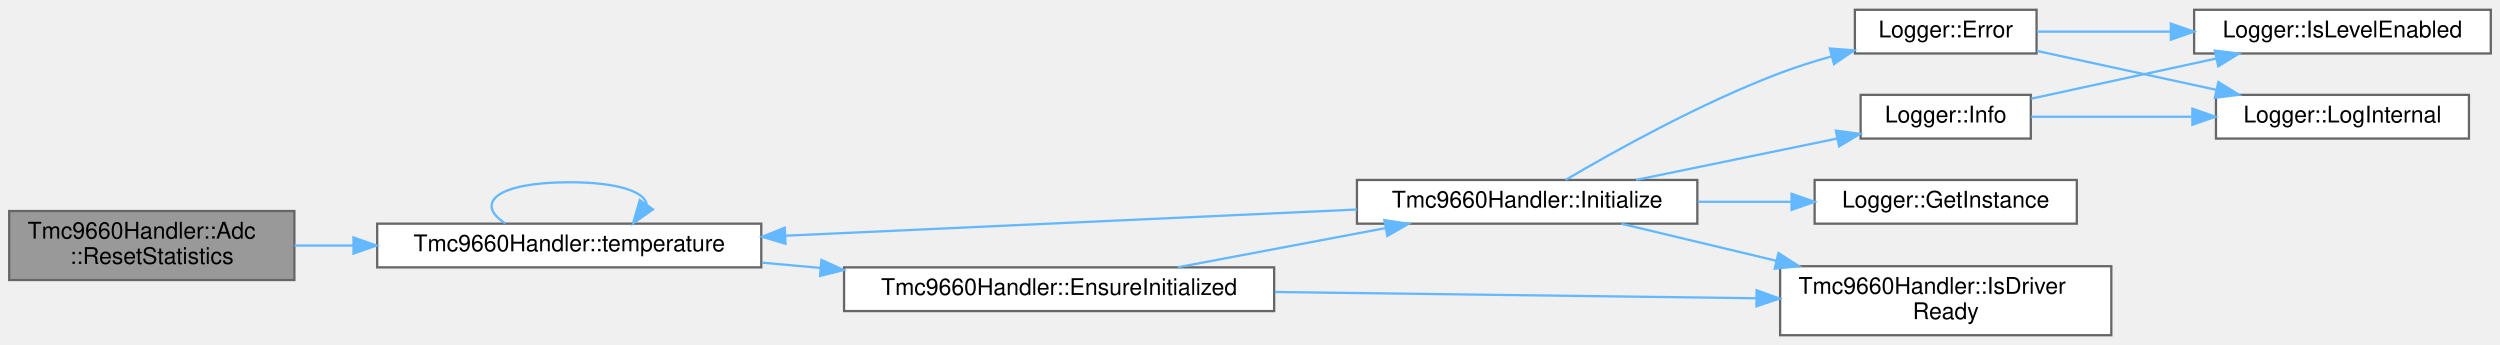
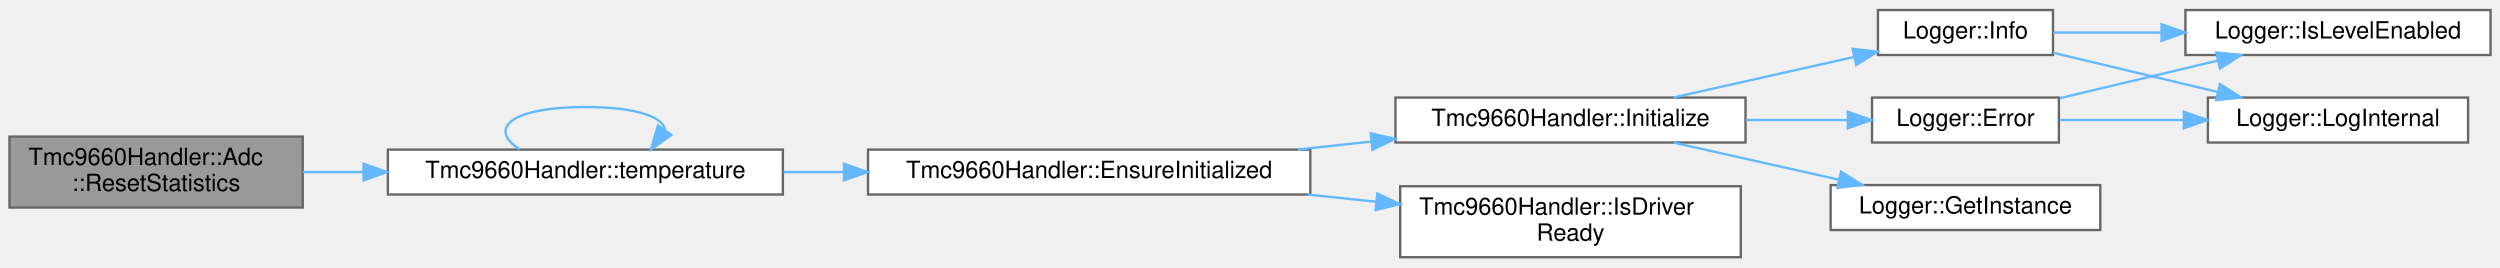
- <svg xmlns="http://www.w3.org/2000/svg" xmlns:xlink="http://www.w3.org/1999/xlink" width="1087pt" height="150pt" viewBox="0.00 0.00 1087.00 149.50">
-   <g id="graph0" class="graph" transform="scale(1 1) rotate(0) translate(4 145.5)">
+ <svg xmlns="http://www.w3.org/2000/svg" xmlns:xlink="http://www.w3.org/1999/xlink" width="1057pt" height="113pt" viewBox="0.00 0.00 1057.00 112.50">
+   <g id="graph0" class="graph" transform="scale(1 1) rotate(0) translate(4 108.5)">
    <g id="Node000001" class="node">
      <g id="a_Node000001">
        <a xlink:title="Reset all accumulated statistics to zero.">
-           <polygon fill="#999999" stroke="#666666" points="124,-54 0,-54 0,-24 124,-24 124,-54" />
-           <text text-anchor="start" x="8" y="-42" font-family="Helvetica,sans-Serif" font-size="10.00">Tmc9660Handler::Adc</text>
-           <text text-anchor="middle" x="62" y="-31" font-family="Helvetica,sans-Serif" font-size="10.00">::ResetStatistics</text>
+           <polygon fill="#999999" stroke="#666666" points="124,-51 0,-51 0,-21 124,-21 124,-51" />
+           <text text-anchor="start" x="8" y="-39" font-family="Helvetica,sans-Serif" font-size="10.00">Tmc9660Handler::Adc</text>
+           <text text-anchor="middle" x="62" y="-28" font-family="Helvetica,sans-Serif" font-size="10.00">::ResetStatistics</text>
        </a>
      </g>
    </g>
    <g id="Node000002" class="node">
      <g id="a_Node000002">
        <a xlink:href="classTmc9660Handler.html#a393382194d0602e7aa02da6a8fd7a20a" target="_top" xlink:title="Get a reference to the Temperature wrapper.">
-           <polygon fill="white" stroke="#666666" points="327,-48.5 160,-48.5 160,-29.5 327,-29.5 327,-48.5" />
-           <text text-anchor="middle" x="243.5" y="-36.5" font-family="Helvetica,sans-Serif" font-size="10.00">Tmc9660Handler::temperature</text>
+           <polygon fill="white" stroke="#666666" points="327,-45.5 160,-45.5 160,-26.5 327,-26.5 327,-45.5" />
+           <text text-anchor="middle" x="243.5" y="-33.5" font-family="Helvetica,sans-Serif" font-size="10.00">Tmc9660Handler::temperature</text>
        </a>
      </g>
    </g>
    <g id="edge1_Node000001_Node000002" class="edge">
      <g id="a_edge1_Node000001_Node000002">
        <a xlink:title=" ">
-           <path fill="none" stroke="#63b8ff" d="M124.02,-39C132.28,-39 140.89,-39 149.55,-39" />
-           <polygon fill="#63b8ff" stroke="#63b8ff" points="149.71,-42.5 159.71,-39 149.71,-35.5 149.71,-42.5" />
+           <path fill="none" stroke="#63b8ff" d="M124.02,-36C132.28,-36 140.89,-36 149.55,-36" />
+           <polygon fill="#63b8ff" stroke="#63b8ff" points="149.71,-39.5 159.71,-36 149.71,-32.5 149.71,-39.5" />
        </a>
      </g>
    </g>
-     <g id="edge14_Node000002_Node000002" class="edge">
-       <g id="a_edge14_Node000002_Node000002">
+     <g id="edge12_Node000002_Node000002" class="edge">
+       <g id="a_edge12_Node000002_Node000002">
        <a xlink:title=" ">
-           <path fill="none" stroke="#63b8ff" d="M215.76,-48.58C202.26,-57.23 211.51,-66.5 243.5,-66.5 264.99,-66.5 276.22,-62.32 277.18,-56.95" />
-           <polygon fill="#63b8ff" stroke="#63b8ff" points="279.89,-54.71 271.24,-48.58 274.18,-58.76 279.89,-54.71" />
+           <path fill="none" stroke="#63b8ff" d="M215.76,-45.58C202.26,-54.23 211.51,-63.5 243.5,-63.5 264.99,-63.5 276.22,-59.32 277.18,-53.95" />
+           <polygon fill="#63b8ff" stroke="#63b8ff" points="279.89,-51.71 271.24,-45.58 274.18,-55.76 279.89,-51.71" />
        </a>
      </g>
    </g>
    <g id="Node000003" class="node">
      <g id="a_Node000003">
        <a xlink:href="classTmc9660Handler.html#a5a279ae9d4b5a8e0d71cb24577ad88ea" target="_top" xlink:title="Ensure driver is initialized (lazy init entrypoint).">
-           <polygon fill="white" stroke="#666666" points="550,-29.5 363,-29.5 363,-10.5 550,-10.5 550,-29.5" />
-           <text text-anchor="middle" x="456.5" y="-17.5" font-family="Helvetica,sans-Serif" font-size="10.00">Tmc9660Handler::EnsureInitialized</text>
+           <polygon fill="white" stroke="#666666" points="550,-45.5 363,-45.5 363,-26.5 550,-26.5 550,-45.5" />
+           <text text-anchor="middle" x="456.5" y="-33.5" font-family="Helvetica,sans-Serif" font-size="10.00">Tmc9660Handler::EnsureInitialized</text>
        </a>
      </g>
    </g>
    <g id="edge2_Node000002_Node000003" class="edge">
      <g id="a_edge2_Node000002_Node000003">
        <a xlink:title=" ">
-           <path fill="none" stroke="#63b8ff" d="M327.29,-31.55C335.67,-30.79 344.25,-30.02 352.81,-29.25" />
-           <polygon fill="#63b8ff" stroke="#63b8ff" points="353.18,-32.73 362.83,-28.34 352.56,-25.76 353.18,-32.73" />
+           <path fill="none" stroke="#63b8ff" d="M327.29,-36C335.67,-36 344.25,-36 352.81,-36" />
+           <polygon fill="#63b8ff" stroke="#63b8ff" points="352.83,-39.5 362.83,-36 352.83,-32.5 352.83,-39.5" />
        </a>
      </g>
    </g>
    <g id="Node000004" class="node">
      <g id="a_Node000004">
        <a xlink:href="classTmc9660Handler.html#adc564847f8ae26c47412aaee0758991c" target="_top" xlink:title="Initialize the TMC9660 device.">
          <polygon fill="white" stroke="#666666" points="734,-67.5 586,-67.5 586,-48.5 734,-48.5 734,-67.5" />
          <text text-anchor="middle" x="660" y="-55.5" font-family="Helvetica,sans-Serif" font-size="10.00">Tmc9660Handler::Initialize</text>
        </a>
      </g>
    </g>
    <g id="edge3_Node000003_Node000004" class="edge">
      <g id="a_edge3_Node000003_Node000004">
        <a xlink:title=" ">
-           <path fill="none" stroke="#63b8ff" d="M508.09,-29.54C535.51,-34.71 569.6,-41.14 598.43,-46.58" />
-           <polygon fill="#63b8ff" stroke="#63b8ff" points="597.92,-50.04 608.39,-48.46 599.21,-43.16 597.92,-50.04" />
+           <path fill="none" stroke="#63b8ff" d="M544.71,-45.52C555,-46.65 565.48,-47.79 575.72,-48.91" />
+           <polygon fill="#63b8ff" stroke="#63b8ff" points="575.53,-52.41 585.85,-50.01 576.29,-45.45 575.53,-52.41" />
        </a>
      </g>
    </g>
    <g id="Node000010" class="node">
      <g id="a_Node000010">
        <a xlink:href="classTmc9660Handler.html#a13db97d201a287d8aa60384e04070b9f" target="_top" xlink:title="Check if the TMC9660 driver has been initialized and is ready.">
-           <polygon fill="white" stroke="#666666" points="914,-30 770,-30 770,0 914,0 914,-30" />
-           <text text-anchor="start" x="778" y="-18" font-family="Helvetica,sans-Serif" font-size="10.00">Tmc9660Handler::IsDriver</text>
-           <text text-anchor="middle" x="842" y="-7" font-family="Helvetica,sans-Serif" font-size="10.00">Ready</text>
+           <polygon fill="white" stroke="#666666" points="732,-30 588,-30 588,0 732,0 732,-30" />
+           <text text-anchor="start" x="596" y="-18" font-family="Helvetica,sans-Serif" font-size="10.00">Tmc9660Handler::IsDriver</text>
+           <text text-anchor="middle" x="660" y="-7" font-family="Helvetica,sans-Serif" font-size="10.00">Ready</text>
        </a>
      </g>
    </g>
-     <g id="edge13_Node000003_Node000010" class="edge">
-       <g id="a_edge13_Node000003_Node000010">
+     <g id="edge11_Node000003_Node000010" class="edge">
+       <g id="a_edge11_Node000003_Node000010">
        <a xlink:title=" ">
-           <path fill="none" stroke="#63b8ff" d="M550.33,-18.79C614.28,-17.96 698.42,-16.86 759.72,-16.06" />
-           <polygon fill="#63b8ff" stroke="#63b8ff" points="759.78,-19.56 769.73,-15.93 759.69,-12.56 759.78,-19.56" />
-         </a>
-       </g>
-     </g>
-     <g id="edge12_Node000004_Node000002" class="edge">
-       <g id="a_edge12_Node000004_Node000002">
-         <a xlink:title=" ">
-           <path fill="none" stroke="#63b8ff" d="M585.97,-54.65C516.87,-51.49 412.85,-46.72 337.78,-43.28" />
-           <polygon fill="#63b8ff" stroke="#63b8ff" points="337.53,-39.76 327.38,-42.8 337.21,-46.75 337.53,-39.76" />
+           <path fill="none" stroke="#63b8ff" d="M548.82,-26.48C558.45,-25.48 568.2,-24.46 577.71,-23.47" />
+           <polygon fill="#63b8ff" stroke="#63b8ff" points="578.34,-26.93 587.92,-22.41 577.61,-19.96 578.34,-26.93" />
        </a>
      </g>
    </g>
    <g id="Node000005" class="node">
      <g id="a_Node000005">
        <a xlink:href="classLogger.html#adce17848a5844e053bfd314863dc1404" target="_top" xlink:title="Log error message.">
-           <polygon fill="white" stroke="#666666" points="881.5,-141.5 802.5,-141.5 802.5,-122.5 881.5,-122.5 881.5,-141.5" />
-           <text text-anchor="middle" x="842" y="-129.5" font-family="Helvetica,sans-Serif" font-size="10.00">Logger::Error</text>
+           <polygon fill="white" stroke="#666666" points="866.5,-67.5 787.5,-67.5 787.5,-48.5 866.5,-48.5 866.5,-67.5" />
+           <text text-anchor="middle" x="827" y="-55.5" font-family="Helvetica,sans-Serif" font-size="10.00">Logger::Error</text>
        </a>
      </g>
    </g>
    <g id="edge4_Node000004_Node000005" class="edge">
      <g id="a_edge4_Node000004_Node000005">
        <a xlink:title=" ">
-           <path fill="none" stroke="#63b8ff" d="M676.73,-67.53C697.46,-79.74 735.37,-100.91 770,-114 777.11,-116.69 784.78,-119.1 792.35,-121.23" />
-           <polygon fill="#63b8ff" stroke="#63b8ff" points="791.62,-124.66 802.19,-123.85 793.42,-117.89 791.62,-124.66" />
+           <path fill="none" stroke="#63b8ff" d="M734.33,-58C748.73,-58 763.5,-58 776.87,-58" />
+           <polygon fill="#63b8ff" stroke="#63b8ff" points="777.26,-61.5 787.26,-58 777.26,-54.5 777.26,-61.5" />
        </a>
      </g>
    </g>
    <g id="Node000008" class="node">
      <g id="a_Node000008">
        <a xlink:href="classLogger.html#a5789d11f8f1356e2192c0023a089cbc4" target="_top" xlink:title="Get singleton instance.">
-           <polygon fill="white" stroke="#666666" points="899,-67.5 785,-67.5 785,-48.5 899,-48.5 899,-67.5" />
-           <text text-anchor="middle" x="842" y="-55.5" font-family="Helvetica,sans-Serif" font-size="10.00">Logger::GetInstance</text>
+           <polygon fill="white" stroke="#666666" points="884,-30.5 770,-30.5 770,-11.5 884,-11.5 884,-30.5" />
+           <text text-anchor="middle" x="827" y="-18.5" font-family="Helvetica,sans-Serif" font-size="10.00">Logger::GetInstance</text>
        </a>
      </g>
    </g>
    <g id="edge7_Node000004_Node000008" class="edge">
      <g id="a_edge7_Node000004_Node000008">
        <a xlink:title=" ">
-           <path fill="none" stroke="#63b8ff" d="M734.21,-58C747.58,-58 761.45,-58 774.6,-58" />
-           <polygon fill="#63b8ff" stroke="#63b8ff" points="774.97,-61.5 784.97,-58 774.97,-54.5 774.97,-61.5" />
+           <path fill="none" stroke="#63b8ff" d="M703.49,-48.47C724.87,-43.68 750.97,-37.82 773.58,-32.75" />
+           <polygon fill="#63b8ff" stroke="#63b8ff" points="774.37,-36.16 783.37,-30.56 772.84,-29.33 774.37,-36.16" />
        </a>
      </g>
    </g>
    <g id="Node000009" class="node">
      <g id="a_Node000009">
        <a xlink:href="classLogger.html#a4681229c521795685fc14f6b55c82300" target="_top" xlink:title="Log info message.">
-           <polygon fill="white" stroke="#666666" points="879,-104.5 805,-104.5 805,-85.5 879,-85.5 879,-104.5" />
-           <text text-anchor="middle" x="842" y="-92.5" font-family="Helvetica,sans-Serif" font-size="10.00">Logger::Info</text>
+           <polygon fill="white" stroke="#666666" points="864,-104.5 790,-104.5 790,-85.5 864,-85.5 864,-104.5" />
+           <text text-anchor="middle" x="827" y="-92.5" font-family="Helvetica,sans-Serif" font-size="10.00">Logger::Info</text>
        </a>
      </g>
    </g>
    <g id="edge8_Node000004_Node000009" class="edge">
      <g id="a_edge8_Node000004_Node000009">
        <a xlink:title=" ">
-           <path fill="none" stroke="#63b8ff" d="M707.35,-67.53C734.23,-73.05 767.96,-79.99 794.81,-85.51" />
-           <polygon fill="#63b8ff" stroke="#63b8ff" points="794.24,-88.96 804.74,-87.55 795.65,-82.1 794.24,-88.96" />
-         </a>
-       </g>
-     </g>
-     <g id="edge11_Node000004_Node000010" class="edge">
-       <g id="a_edge11_Node000004_Node000010">
-         <a xlink:title=" ">
-           <path fill="none" stroke="#63b8ff" d="M700.95,-48.46C720.8,-43.72 745.4,-37.84 768.43,-32.34" />
-           <polygon fill="#63b8ff" stroke="#63b8ff" points="769.27,-35.73 778.18,-30.01 767.64,-28.93 769.27,-35.73" />
+           <path fill="none" stroke="#63b8ff" d="M703.49,-67.53C726.89,-72.77 755.94,-79.29 779.89,-84.66" />
+           <polygon fill="#63b8ff" stroke="#63b8ff" points="779.28,-88.11 789.8,-86.88 780.81,-81.28 779.28,-88.11" />
        </a>
      </g>
    </g>
    <g id="Node000006" class="node">
      <g id="a_Node000006">
        <a xlink:href="classLogger.html#af9e84e0ff6bd538e4f9ed8dcebc3e2f0" target="_top" xlink:title="Check if log level is enabled for tag.">
-           <polygon fill="white" stroke="#666666" points="1079,-141.5 950,-141.5 950,-122.5 1079,-122.5 1079,-141.5" />
-           <text text-anchor="middle" x="1014.5" y="-129.5" font-family="Helvetica,sans-Serif" font-size="10.00">Logger::IsLevelEnabled</text>
+           <polygon fill="white" stroke="#666666" points="1049,-104.5 920,-104.5 920,-85.5 1049,-85.5 1049,-104.5" />
+           <text text-anchor="middle" x="984.5" y="-92.5" font-family="Helvetica,sans-Serif" font-size="10.00">Logger::IsLevelEnabled</text>
        </a>
      </g>
    </g>
    <g id="edge5_Node000005_Node000006" class="edge">
      <g id="a_edge5_Node000005_Node000006">
        <a xlink:title=" ">
-           <path fill="none" stroke="#63b8ff" d="M881.69,-132C898.92,-132 919.81,-132 939.83,-132" />
-           <polygon fill="#63b8ff" stroke="#63b8ff" points="939.89,-135.5 949.89,-132 939.89,-128.5 939.89,-135.5" />
+           <path fill="none" stroke="#63b8ff" d="M866.84,-67.24C887.03,-72.05 911.94,-77.97 933.55,-83.11" />
+           <polygon fill="#63b8ff" stroke="#63b8ff" points="933,-86.58 943.53,-85.49 934.62,-79.77 933,-86.58" />
        </a>
      </g>
    </g>
    <g id="Node000007" class="node">
      <g id="a_Node000007">
        <a xlink:href="classLogger.html#a6adb205db597526fb91ad20067400394" target="_top" xlink:title="Internal logging method.">
-           <polygon fill="white" stroke="#666666" points="1069.5,-104.5 959.5,-104.5 959.5,-85.5 1069.5,-85.5 1069.5,-104.5" />
-           <text text-anchor="middle" x="1014.5" y="-92.5" font-family="Helvetica,sans-Serif" font-size="10.00">Logger::LogInternal</text>
+           <polygon fill="white" stroke="#666666" points="1039.5,-67.5 929.5,-67.5 929.5,-48.5 1039.5,-48.5 1039.5,-67.5" />
+           <text text-anchor="middle" x="984.5" y="-55.5" font-family="Helvetica,sans-Serif" font-size="10.00">Logger::LogInternal</text>
        </a>
      </g>
    </g>
    <g id="edge6_Node000005_Node000007" class="edge">
      <g id="a_edge6_Node000005_Node000007">
        <a xlink:title=" ">
-           <path fill="none" stroke="#63b8ff" d="M881.69,-123.6C904.76,-118.6 934.4,-112.17 959.72,-106.67" />
-           <polygon fill="#63b8ff" stroke="#63b8ff" points="960.52,-110.08 969.55,-104.54 959.04,-103.24 960.52,-110.08" />
+           <path fill="none" stroke="#63b8ff" d="M866.84,-58C882.63,-58 901.31,-58 919.03,-58" />
+           <polygon fill="#63b8ff" stroke="#63b8ff" points="919.33,-61.5 929.33,-58 919.33,-54.5 919.33,-61.5" />
        </a>
      </g>
    </g>
    <g id="edge9_Node000009_Node000006" class="edge">
      <g id="a_edge9_Node000009_Node000006">
        <a xlink:title=" ">
-           <path fill="none" stroke="#63b8ff" d="M879.16,-102.85C902.56,-107.93 933.45,-114.63 959.71,-120.33" />
-           <polygon fill="#63b8ff" stroke="#63b8ff" points="959.01,-123.76 969.52,-122.46 960.49,-116.92 959.01,-123.76" />
+           <path fill="none" stroke="#63b8ff" d="M864.07,-95C877.68,-95 893.72,-95 909.55,-95" />
+           <polygon fill="#63b8ff" stroke="#63b8ff" points="909.89,-98.5 919.89,-95 909.89,-91.5 909.89,-98.5" />
        </a>
      </g>
    </g>
    <g id="edge10_Node000009_Node000007" class="edge">
      <g id="a_edge10_Node000009_Node000007">
        <a xlink:title=" ">
-           <path fill="none" stroke="#63b8ff" d="M879.16,-95C899.42,-95 925.31,-95 948.93,-95" />
-           <polygon fill="#63b8ff" stroke="#63b8ff" points="949.25,-98.5 959.25,-95 949.25,-91.5 949.25,-98.5" />
+           <path fill="none" stroke="#63b8ff" d="M864.07,-86.42C884.78,-81.49 911.09,-75.23 933.74,-69.84" />
+           <polygon fill="#63b8ff" stroke="#63b8ff" points="934.61,-73.23 943.53,-67.51 932.99,-66.42 934.61,-73.23" />
        </a>
      </g>
    </g>
  </g>
</svg>
